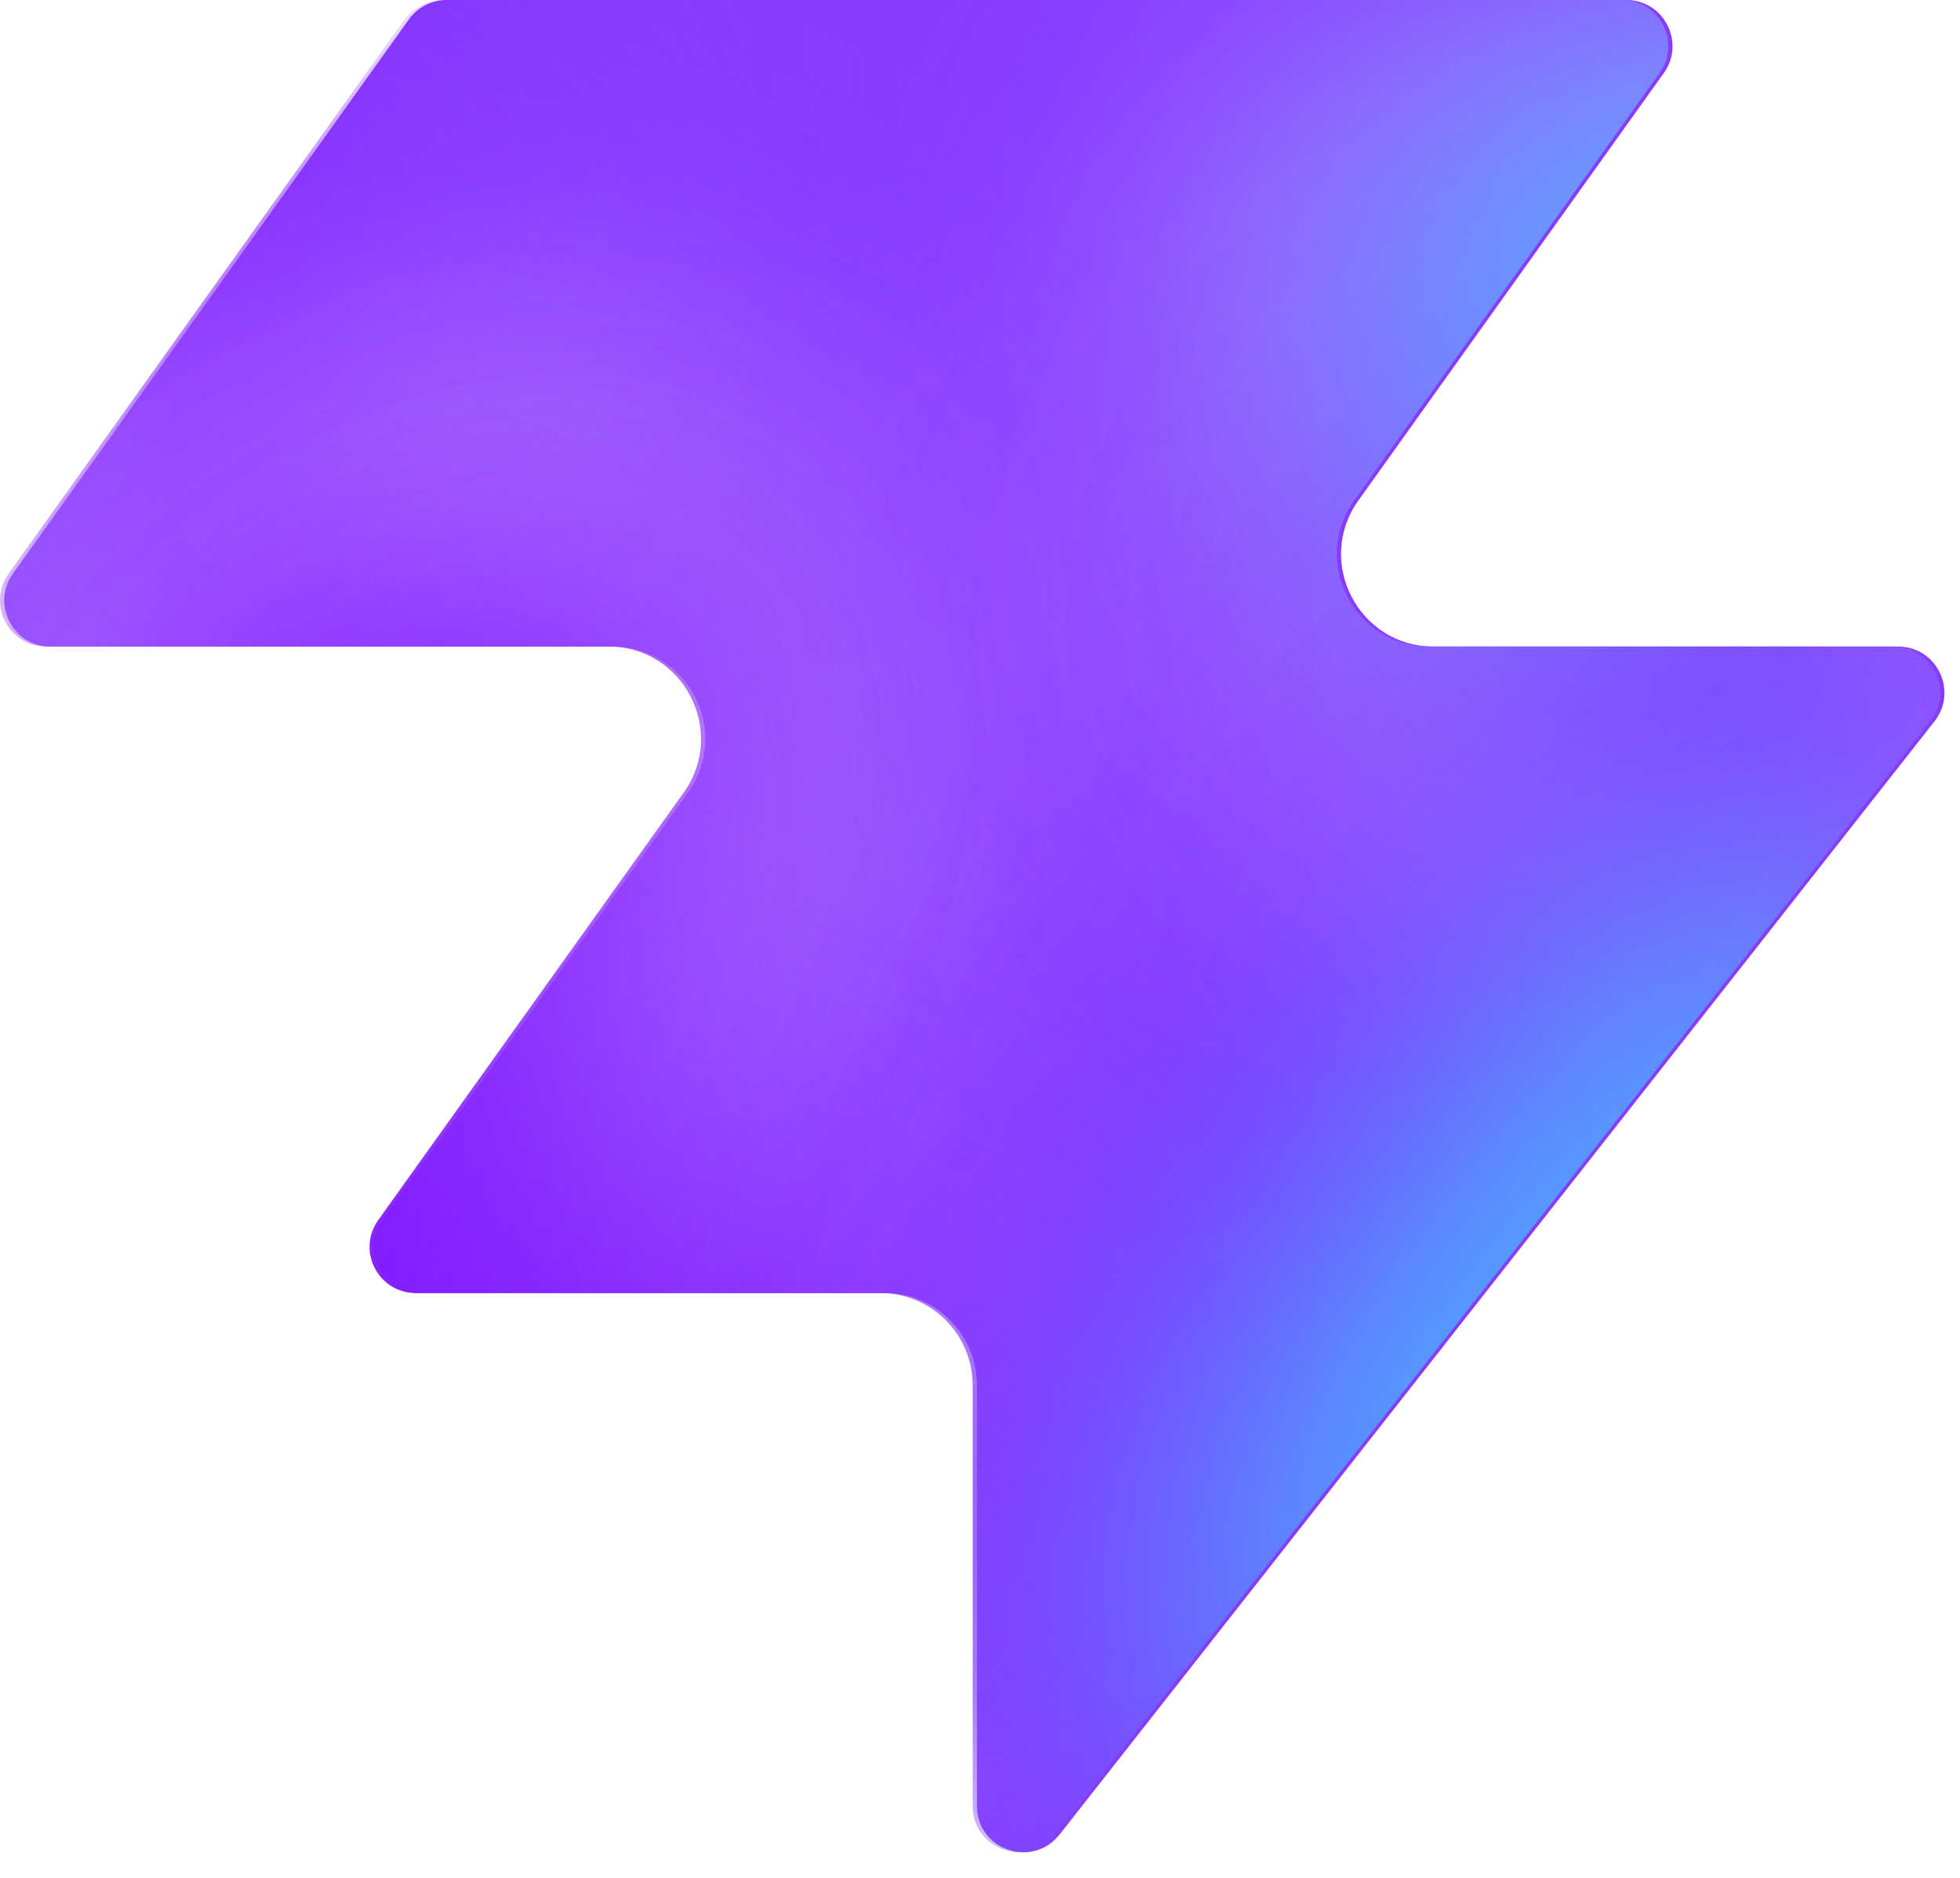
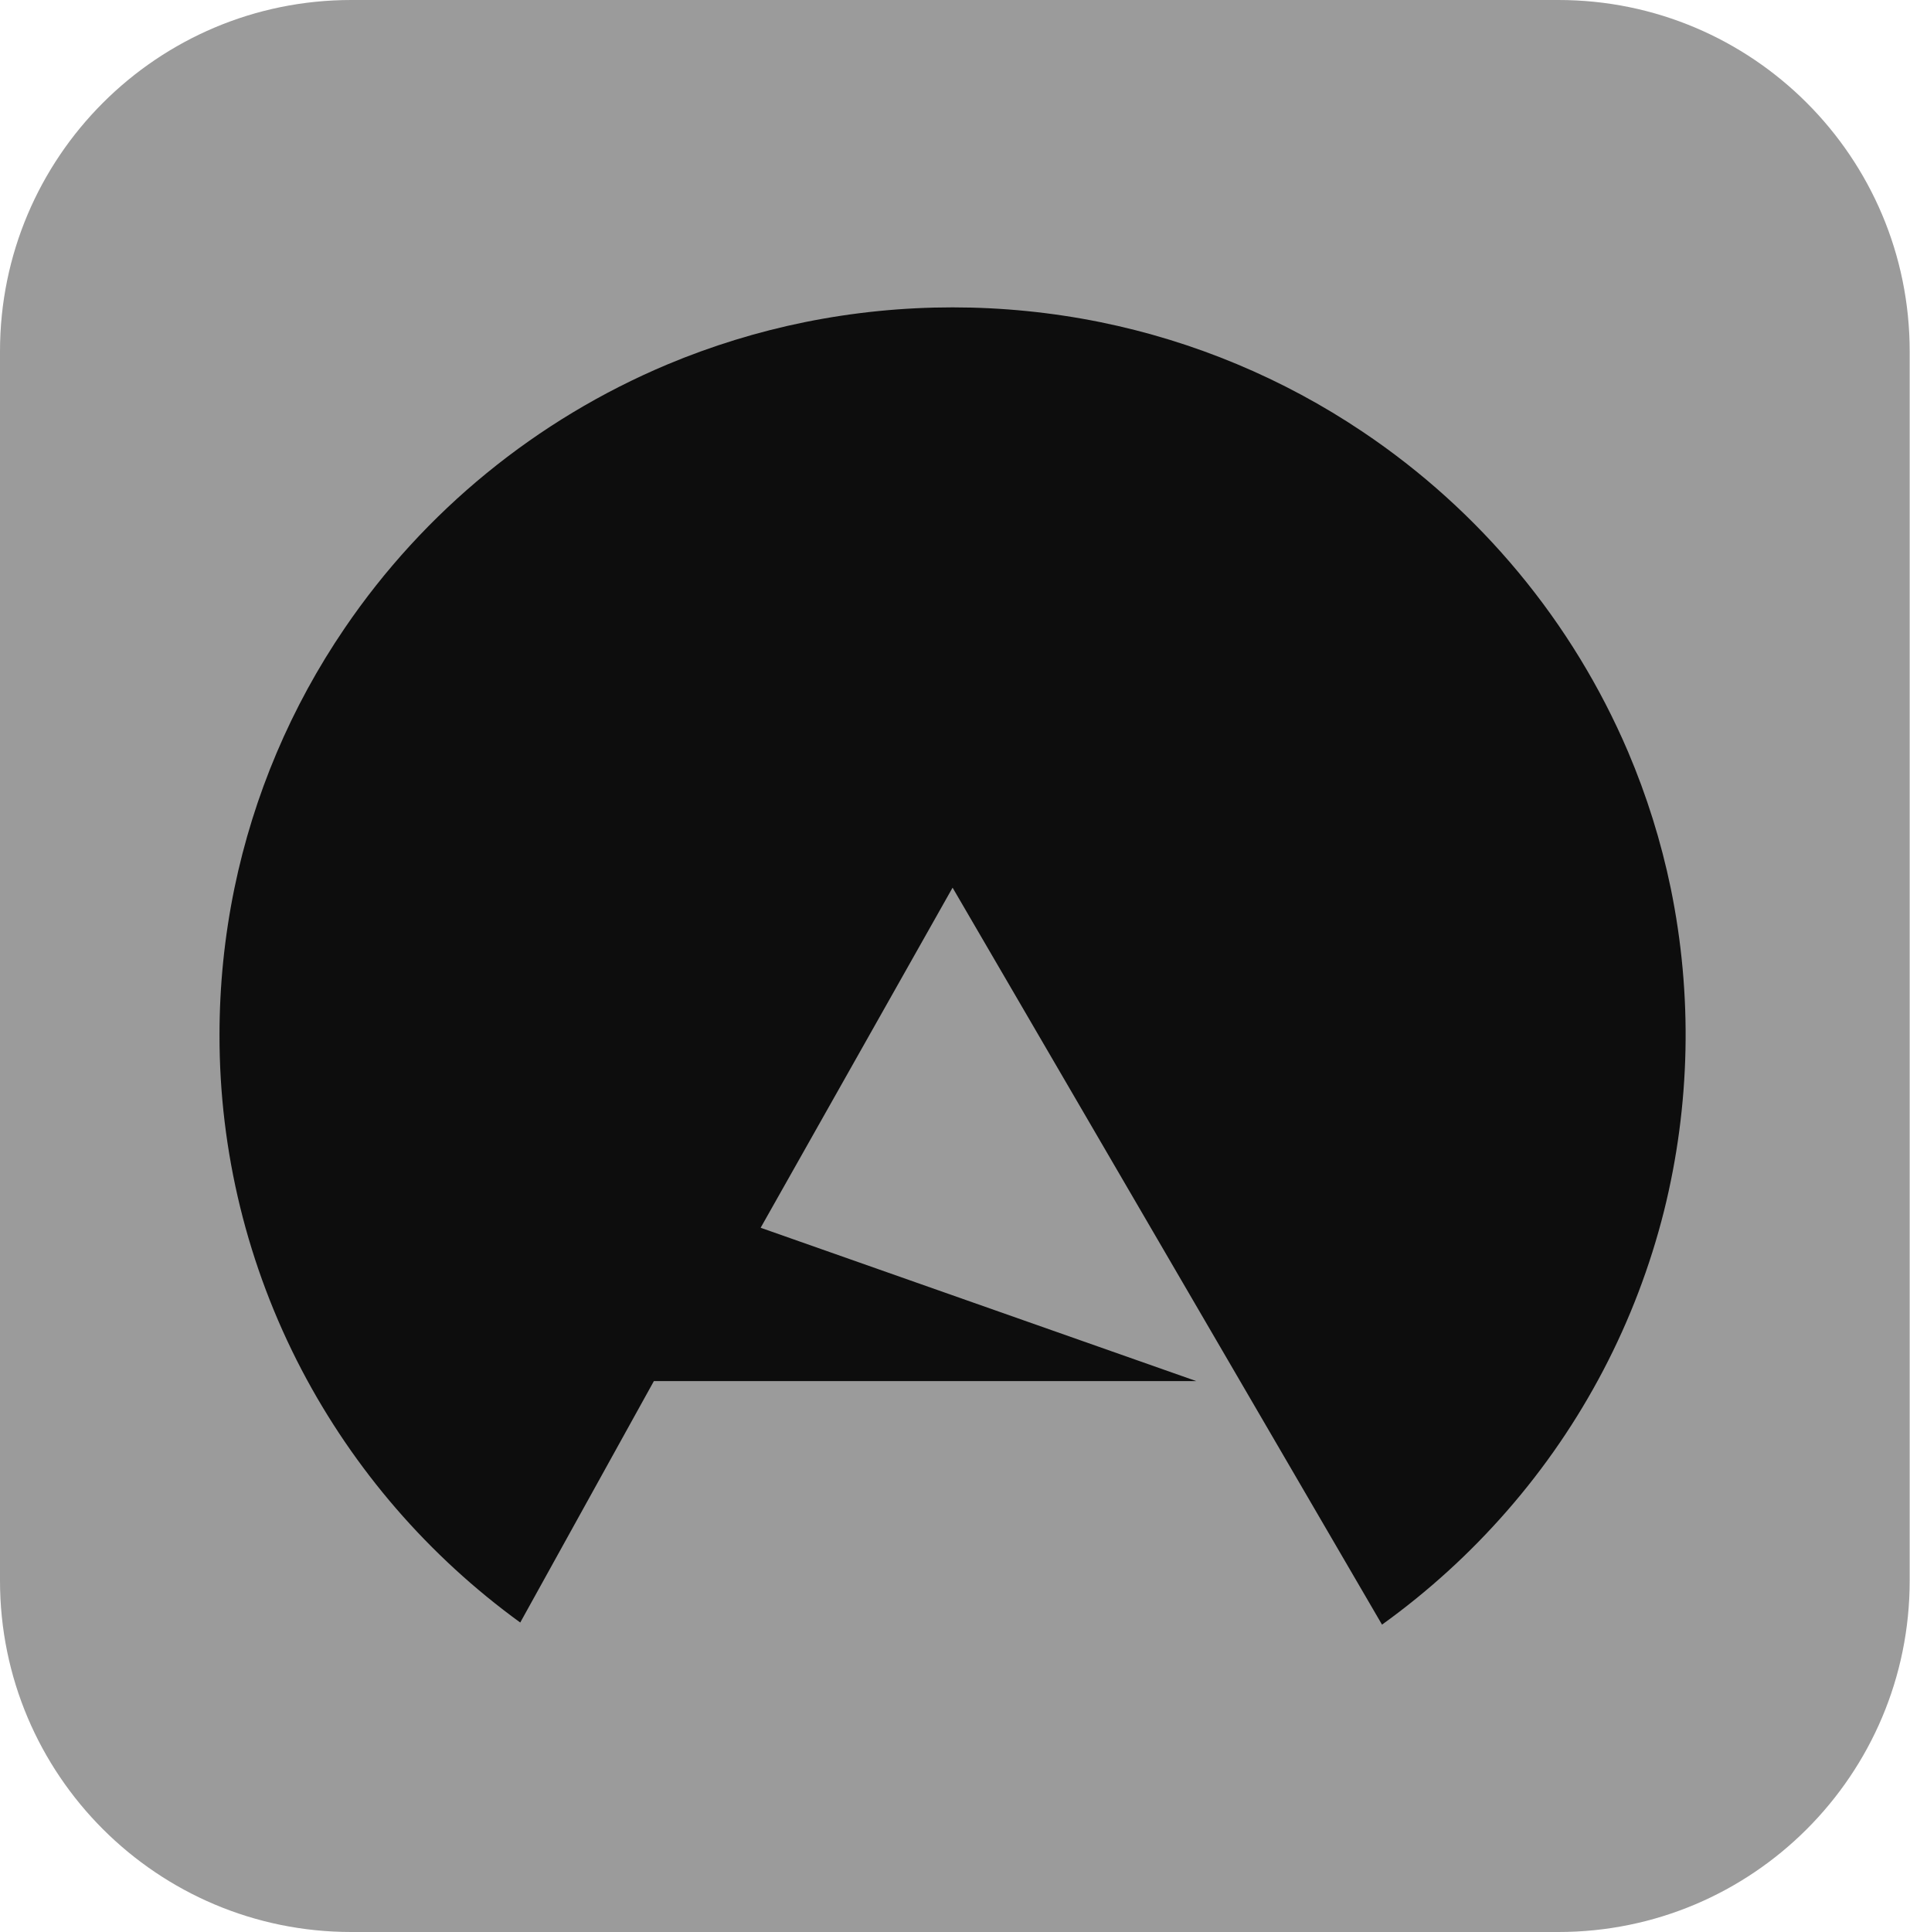
- <svg xmlns="http://www.w3.org/2000/svg" width="48" height="46" fill="none" viewBox="0 0 48 46">
-   <path fill="#863bff" d="M25.946 44.938c-.664.845-2.021.375-2.021-.698V33.937a2.26 2.26 0 0 0-2.262-2.262H10.287c-.92 0-1.456-1.04-.92-1.788l7.48-10.471c1.07-1.497 0-3.578-1.842-3.578H1.237c-.92 0-1.456-1.04-.92-1.788L10.013.474c.214-.297.556-.474.92-.474h28.894c.92 0 1.456 1.04.92 1.788l-7.48 10.471c-1.07 1.498 0 3.579 1.842 3.579h11.377c.943 0 1.473 1.088.89 1.83L25.947 44.94z" style="fill:#863bff;fill:color(display-p3 .525 .23 1);fill-opacity:1" />
-   <mask id="a" width="48" height="46" x="0" y="0" maskUnits="userSpaceOnUse" style="mask-type:alpha">
-     <path fill="#000" d="M25.842 44.938c-.664.844-2.021.375-2.021-.698V33.937a2.26 2.26 0 0 0-2.262-2.262H10.183c-.92 0-1.456-1.04-.92-1.788l7.48-10.471c1.07-1.498 0-3.579-1.842-3.579H1.133c-.92 0-1.456-1.04-.92-1.787L9.91.473c.214-.297.556-.474.92-.474h28.894c.92 0 1.456 1.04.92 1.788l-7.48 10.471c-1.07 1.498 0 3.578 1.842 3.578h11.377c.943 0 1.473 1.088.89 1.832L25.843 44.94z" style="fill:#000;fill-opacity:1" />
-   </mask>
-   <g mask="url(#a)">
-     <g filter="url(#b)">
-       <ellipse cx="5.508" cy="14.704" fill="#ede6ff" rx="5.508" ry="14.704" style="fill:#ede6ff;fill:color(display-p3 .927 .903 1);fill-opacity:1" transform="matrix(.00324 1 1 -.00324 -4.47 31.516)" />
-     </g>
-     <g filter="url(#c)">
-       <ellipse cx="10.399" cy="29.851" fill="#ede6ff" rx="10.399" ry="29.851" style="fill:#ede6ff;fill:color(display-p3 .927 .903 1);fill-opacity:1" transform="matrix(.00324 1 1 -.00324 -39.328 7.883)" />
-     </g>
-     <g filter="url(#d)">
-       <ellipse cx="5.508" cy="30.487" fill="#7e14ff" rx="5.508" ry="30.487" style="fill:#7e14ff;fill:color(display-p3 .492 .077 1);fill-opacity:1" transform="rotate(89.814 -25.913 -14.639)scale(1 -1)" />
-     </g>
-     <g filter="url(#e)">
-       <ellipse cx="5.508" cy="30.599" fill="#7e14ff" rx="5.508" ry="30.599" style="fill:#7e14ff;fill:color(display-p3 .492 .077 1);fill-opacity:1" transform="rotate(89.814 -32.644 -3.334)scale(1 -1)" />
-     </g>
-     <g filter="url(#f)">
-       <ellipse cx="5.508" cy="30.599" fill="#7e14ff" rx="5.508" ry="30.599" style="fill:#7e14ff;fill:color(display-p3 .492 .077 1);fill-opacity:1" transform="matrix(.00324 1 1 -.00324 -34.34 30.47)" />
-     </g>
-     <g filter="url(#g)">
-       <ellipse cx="14.072" cy="22.078" fill="#ede6ff" rx="14.072" ry="22.078" style="fill:#ede6ff;fill:color(display-p3 .927 .903 1);fill-opacity:1" transform="rotate(93.35 24.506 48.493)scale(-1 1)" />
-     </g>
-     <g filter="url(#h)">
-       <ellipse cx="3.47" cy="21.501" fill="#7e14ff" rx="3.47" ry="21.501" style="fill:#7e14ff;fill:color(display-p3 .492 .077 1);fill-opacity:1" transform="rotate(89.009 28.708 47.59)scale(-1 1)" />
-     </g>
-     <g filter="url(#i)">
-       <ellipse cx="3.47" cy="21.501" fill="#7e14ff" rx="3.47" ry="21.501" style="fill:#7e14ff;fill:color(display-p3 .492 .077 1);fill-opacity:1" transform="rotate(89.009 28.708 47.59)scale(-1 1)" />
-     </g>
-     <g filter="url(#j)">
-       <ellipse cx=".387" cy="8.972" fill="#7e14ff" rx="4.407" ry="29.108" style="fill:#7e14ff;fill:color(display-p3 .492 .077 1);fill-opacity:1" transform="rotate(39.51 .387 8.972)" />
-     </g>
-     <g filter="url(#k)">
-       <ellipse cx="47.523" cy="-6.092" fill="#7e14ff" rx="4.407" ry="29.108" style="fill:#7e14ff;fill:color(display-p3 .492 .077 1);fill-opacity:1" transform="rotate(37.892 47.523 -6.092)" />
-     </g>
-     <g filter="url(#l)">
-       <ellipse cx="41.412" cy="6.333" fill="#47bfff" rx="5.971" ry="9.665" style="fill:#47bfff;fill:color(display-p3 .28 .748 1);fill-opacity:1" transform="rotate(37.892 41.412 6.333)" />
-     </g>
-     <g filter="url(#m)">
-       <ellipse cx="-1.879" cy="38.332" fill="#7e14ff" rx="4.407" ry="29.108" style="fill:#7e14ff;fill:color(display-p3 .492 .077 1);fill-opacity:1" transform="rotate(37.892 -1.88 38.332)" />
-     </g>
-     <g filter="url(#n)">
-       <ellipse cx="-1.879" cy="38.332" fill="#7e14ff" rx="4.407" ry="29.108" style="fill:#7e14ff;fill:color(display-p3 .492 .077 1);fill-opacity:1" transform="rotate(37.892 -1.88 38.332)" />
-     </g>
-     <g filter="url(#o)">
-       <ellipse cx="35.651" cy="29.907" fill="#7e14ff" rx="4.407" ry="29.108" style="fill:#7e14ff;fill:color(display-p3 .492 .077 1);fill-opacity:1" transform="rotate(37.892 35.651 29.907)" />
-     </g>
-     <g filter="url(#p)">
-       <ellipse cx="38.418" cy="32.4" fill="#47bfff" rx="5.971" ry="15.297" style="fill:#47bfff;fill:color(display-p3 .28 .748 1);fill-opacity:1" transform="rotate(37.892 38.418 32.4)" />
-     </g>
-   </g>
-   <defs>
-     <filter id="b" width="60.045" height="41.654" x="-19.77" y="16.149" color-interpolation-filters="sRGB" filterUnits="userSpaceOnUse">
-       <feFlood flood-opacity="0" result="BackgroundImageFix" />
-       <feBlend in="SourceGraphic" in2="BackgroundImageFix" result="shape" />
-       <feGaussianBlur result="effect1_foregroundBlur_2002_17158" stdDeviation="7.659" />
-     </filter>
-     <filter id="c" width="90.34" height="51.437" x="-54.613" y="-7.533" color-interpolation-filters="sRGB" filterUnits="userSpaceOnUse">
-       <feFlood flood-opacity="0" result="BackgroundImageFix" />
-       <feBlend in="SourceGraphic" in2="BackgroundImageFix" result="shape" />
-       <feGaussianBlur result="effect1_foregroundBlur_2002_17158" stdDeviation="7.659" />
-     </filter>
-     <filter id="d" width="79.355" height="29.4" x="-49.64" y="2.03" color-interpolation-filters="sRGB" filterUnits="userSpaceOnUse">
-       <feFlood flood-opacity="0" result="BackgroundImageFix" />
-       <feBlend in="SourceGraphic" in2="BackgroundImageFix" result="shape" />
-       <feGaussianBlur result="effect1_foregroundBlur_2002_17158" stdDeviation="4.596" />
-     </filter>
-     <filter id="e" width="79.579" height="29.4" x="-45.045" y="20.029" color-interpolation-filters="sRGB" filterUnits="userSpaceOnUse">
-       <feFlood flood-opacity="0" result="BackgroundImageFix" />
-       <feBlend in="SourceGraphic" in2="BackgroundImageFix" result="shape" />
-       <feGaussianBlur result="effect1_foregroundBlur_2002_17158" stdDeviation="4.596" />
-     </filter>
-     <filter id="f" width="79.579" height="29.4" x="-43.513" y="21.178" color-interpolation-filters="sRGB" filterUnits="userSpaceOnUse">
-       <feFlood flood-opacity="0" result="BackgroundImageFix" />
-       <feBlend in="SourceGraphic" in2="BackgroundImageFix" result="shape" />
-       <feGaussianBlur result="effect1_foregroundBlur_2002_17158" stdDeviation="4.596" />
-     </filter>
-     <filter id="g" width="74.749" height="58.852" x="15.756" y="-17.901" color-interpolation-filters="sRGB" filterUnits="userSpaceOnUse">
-       <feFlood flood-opacity="0" result="BackgroundImageFix" />
-       <feBlend in="SourceGraphic" in2="BackgroundImageFix" result="shape" />
-       <feGaussianBlur result="effect1_foregroundBlur_2002_17158" stdDeviation="7.659" />
-     </filter>
-     <filter id="h" width="61.377" height="25.362" x="23.548" y="2.284" color-interpolation-filters="sRGB" filterUnits="userSpaceOnUse">
-       <feFlood flood-opacity="0" result="BackgroundImageFix" />
-       <feBlend in="SourceGraphic" in2="BackgroundImageFix" result="shape" />
-       <feGaussianBlur result="effect1_foregroundBlur_2002_17158" stdDeviation="4.596" />
-     </filter>
-     <filter id="i" width="61.377" height="25.362" x="23.548" y="2.284" color-interpolation-filters="sRGB" filterUnits="userSpaceOnUse">
-       <feFlood flood-opacity="0" result="BackgroundImageFix" />
-       <feBlend in="SourceGraphic" in2="BackgroundImageFix" result="shape" />
-       <feGaussianBlur result="effect1_foregroundBlur_2002_17158" stdDeviation="4.596" />
-     </filter>
-     <filter id="j" width="56.045" height="63.649" x="-27.636" y="-22.853" color-interpolation-filters="sRGB" filterUnits="userSpaceOnUse">
-       <feFlood flood-opacity="0" result="BackgroundImageFix" />
-       <feBlend in="SourceGraphic" in2="BackgroundImageFix" result="shape" />
-       <feGaussianBlur result="effect1_foregroundBlur_2002_17158" stdDeviation="4.596" />
-     </filter>
-     <filter id="k" width="54.814" height="64.646" x="20.116" y="-38.415" color-interpolation-filters="sRGB" filterUnits="userSpaceOnUse">
-       <feFlood flood-opacity="0" result="BackgroundImageFix" />
-       <feBlend in="SourceGraphic" in2="BackgroundImageFix" result="shape" />
-       <feGaussianBlur result="effect1_foregroundBlur_2002_17158" stdDeviation="4.596" />
-     </filter>
-     <filter id="l" width="33.541" height="35.313" x="24.641" y="-11.323" color-interpolation-filters="sRGB" filterUnits="userSpaceOnUse">
-       <feFlood flood-opacity="0" result="BackgroundImageFix" />
-       <feBlend in="SourceGraphic" in2="BackgroundImageFix" result="shape" />
-       <feGaussianBlur result="effect1_foregroundBlur_2002_17158" stdDeviation="4.596" />
-     </filter>
-     <filter id="m" width="54.814" height="64.646" x="-29.286" y="6.009" color-interpolation-filters="sRGB" filterUnits="userSpaceOnUse">
-       <feFlood flood-opacity="0" result="BackgroundImageFix" />
-       <feBlend in="SourceGraphic" in2="BackgroundImageFix" result="shape" />
-       <feGaussianBlur result="effect1_foregroundBlur_2002_17158" stdDeviation="4.596" />
-     </filter>
-     <filter id="n" width="54.814" height="64.646" x="-29.286" y="6.009" color-interpolation-filters="sRGB" filterUnits="userSpaceOnUse">
-       <feFlood flood-opacity="0" result="BackgroundImageFix" />
-       <feBlend in="SourceGraphic" in2="BackgroundImageFix" result="shape" />
-       <feGaussianBlur result="effect1_foregroundBlur_2002_17158" stdDeviation="4.596" />
-     </filter>
-     <filter id="o" width="54.814" height="64.646" x="8.244" y="-2.416" color-interpolation-filters="sRGB" filterUnits="userSpaceOnUse">
-       <feFlood flood-opacity="0" result="BackgroundImageFix" />
-       <feBlend in="SourceGraphic" in2="BackgroundImageFix" result="shape" />
-       <feGaussianBlur result="effect1_foregroundBlur_2002_17158" stdDeviation="4.596" />
-     </filter>
-     <filter id="p" width="39.409" height="43.623" x="18.713" y="10.588" color-interpolation-filters="sRGB" filterUnits="userSpaceOnUse">
-       <feFlood flood-opacity="0" result="BackgroundImageFix" />
-       <feBlend in="SourceGraphic" in2="BackgroundImageFix" result="shape" />
-       <feGaussianBlur result="effect1_foregroundBlur_2002_17158" stdDeviation="4.596" />
-     </filter>
-   </defs>
+ <svg xmlns="http://www.w3.org/2000/svg" width="87" height="88" viewBox="0 0 87 88" fill="none">
+   <rect width="87" height="88" rx="16" fill="#9B9B9B" />
+   <path d="M62.961 74L43.397 40.432L34.653 55.923L54.5 62.907H29.789L23.701 73.904C19.53 70.877 16.119 66.934 13.736 62.383C11.274 57.674 9.992 52.445 10 47.139C10 44.896 10.227 42.659 10.679 40.461C11.554 36.222 13.261 32.195 15.704 28.611C19.328 23.282 24.432 19.111 30.397 16.603C32.418 15.756 34.517 15.11 36.666 14.673C41.107 13.776 45.686 13.776 50.127 14.673C54.399 15.541 58.457 17.236 62.069 19.66C67.438 23.256 71.641 28.321 74.169 34.24C75.022 36.245 75.674 38.329 76.115 40.461C77.112 45.32 77.008 50.338 75.81 55.152C74.543 60.202 72.093 64.885 68.657 68.817C66.965 70.756 65.054 72.495 62.961 74Z" fill="#0D0D0D" />
</svg>
